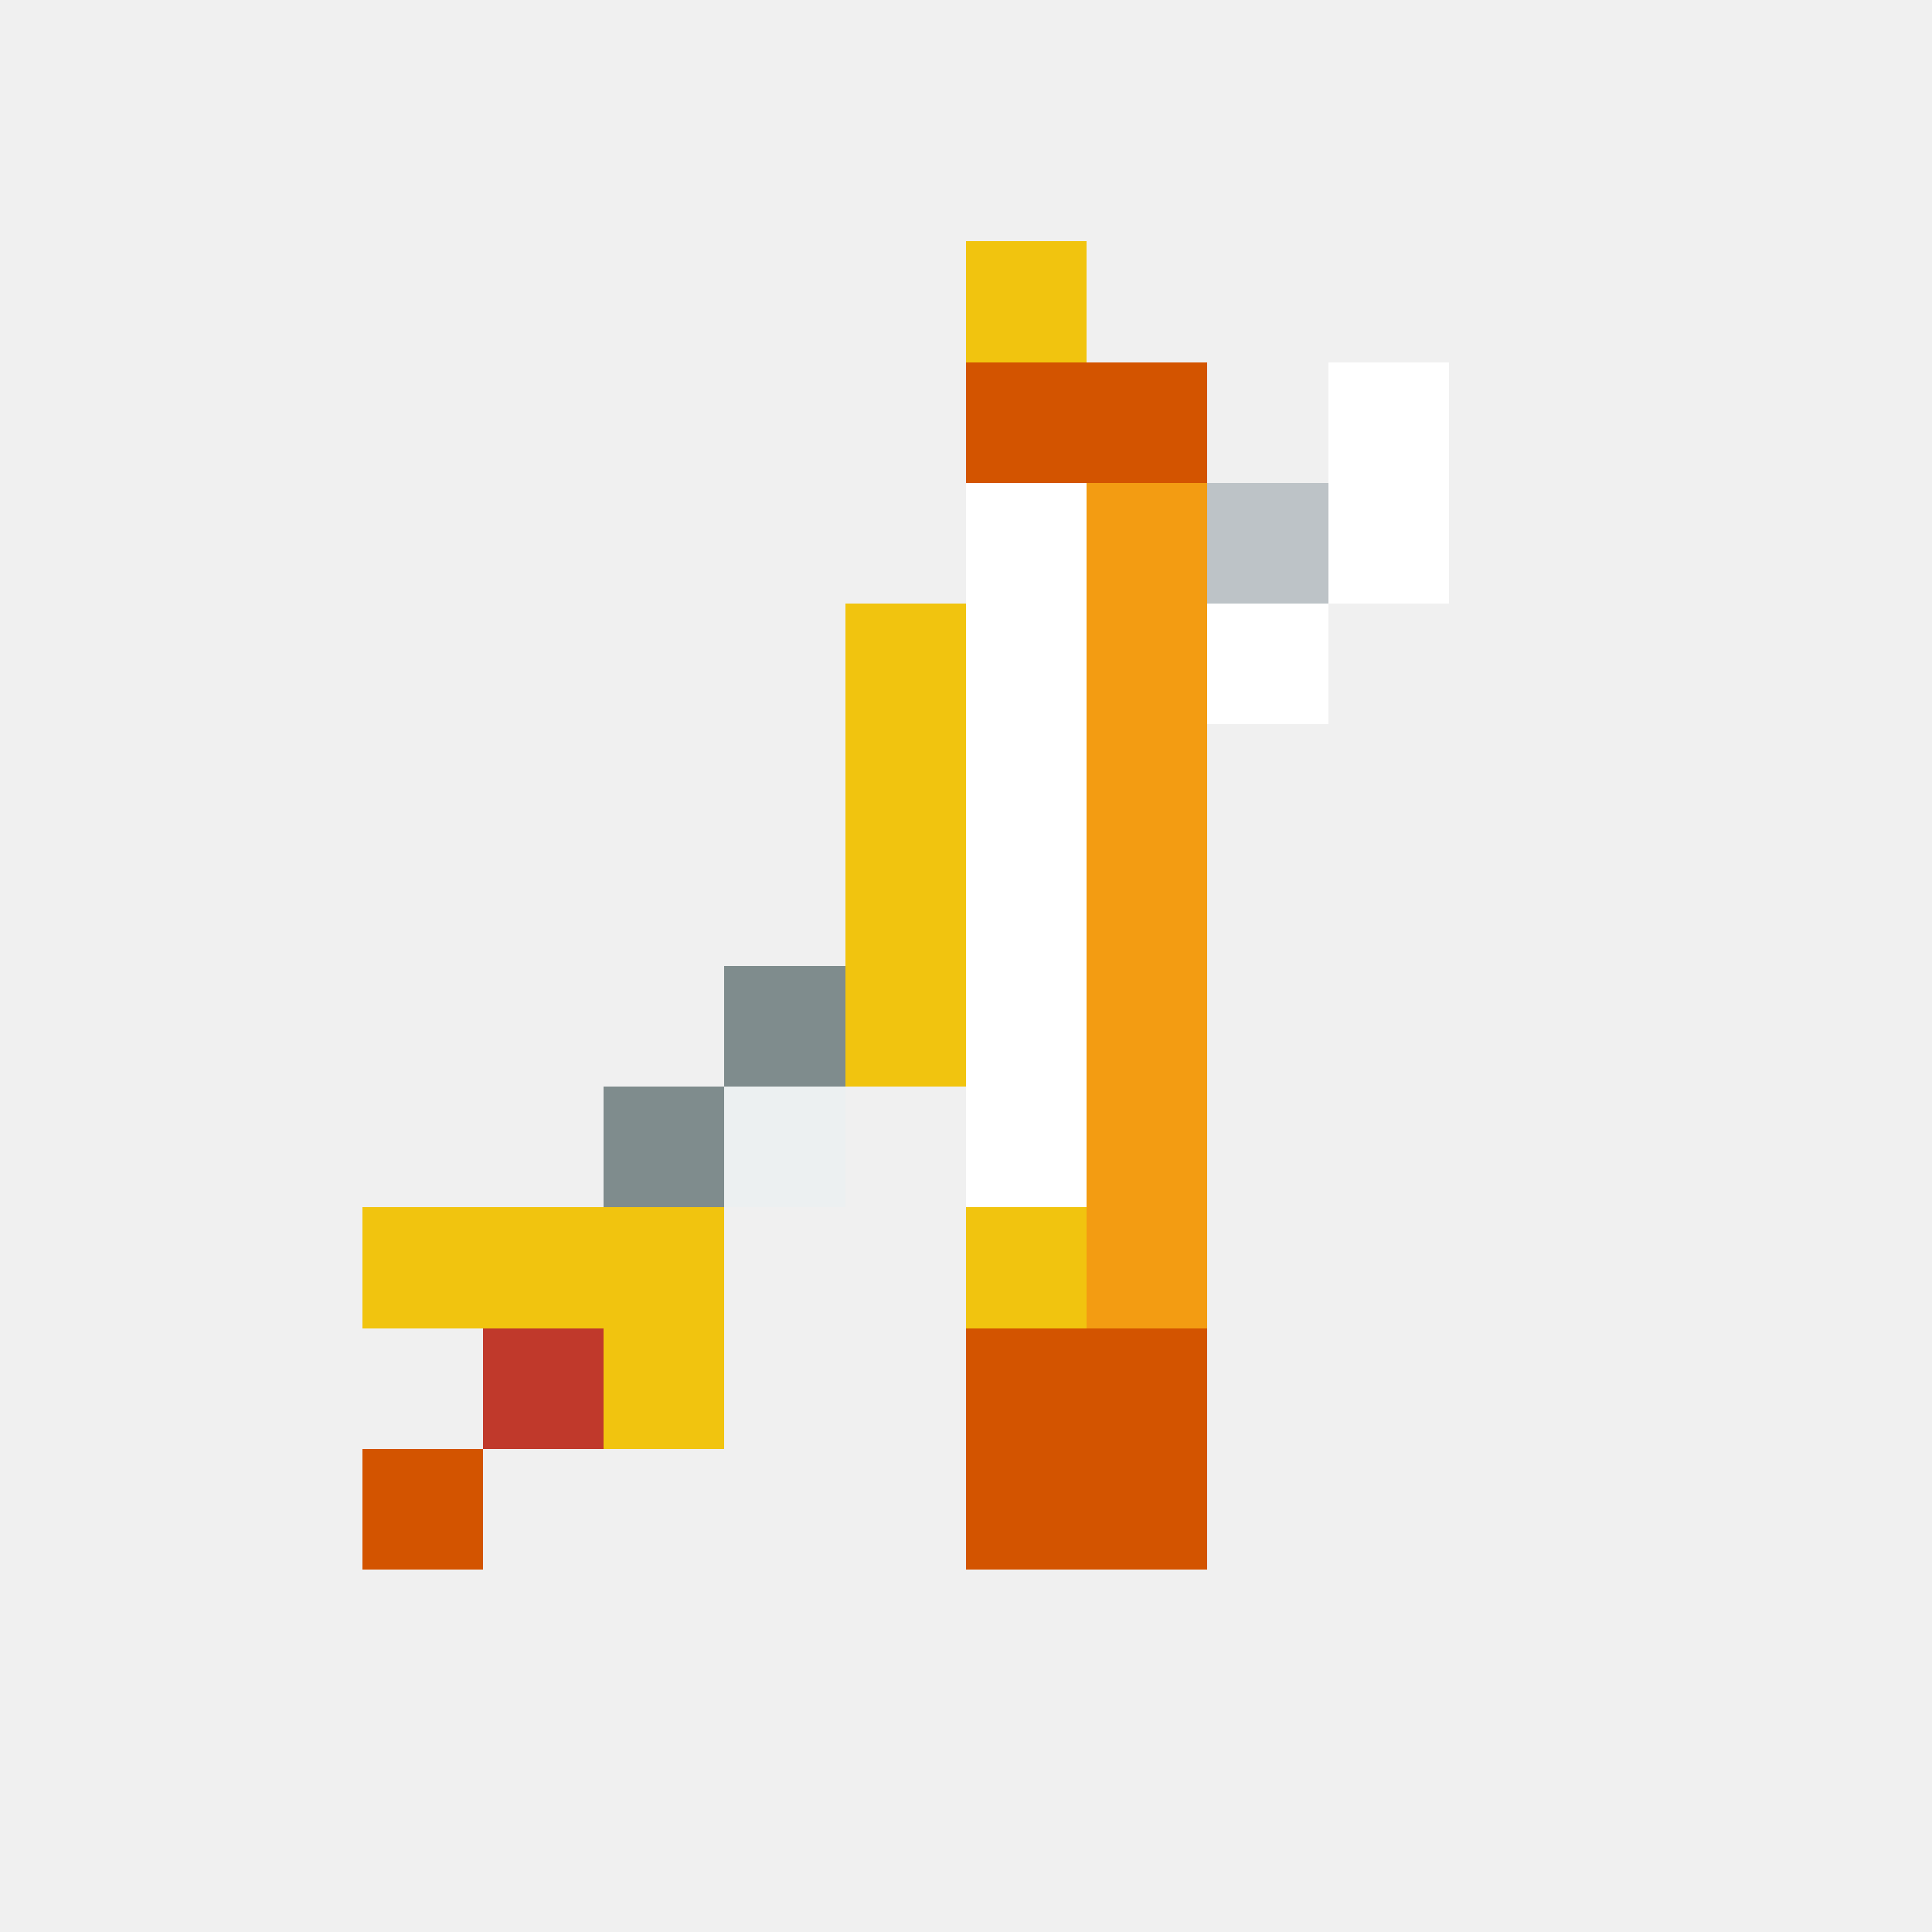
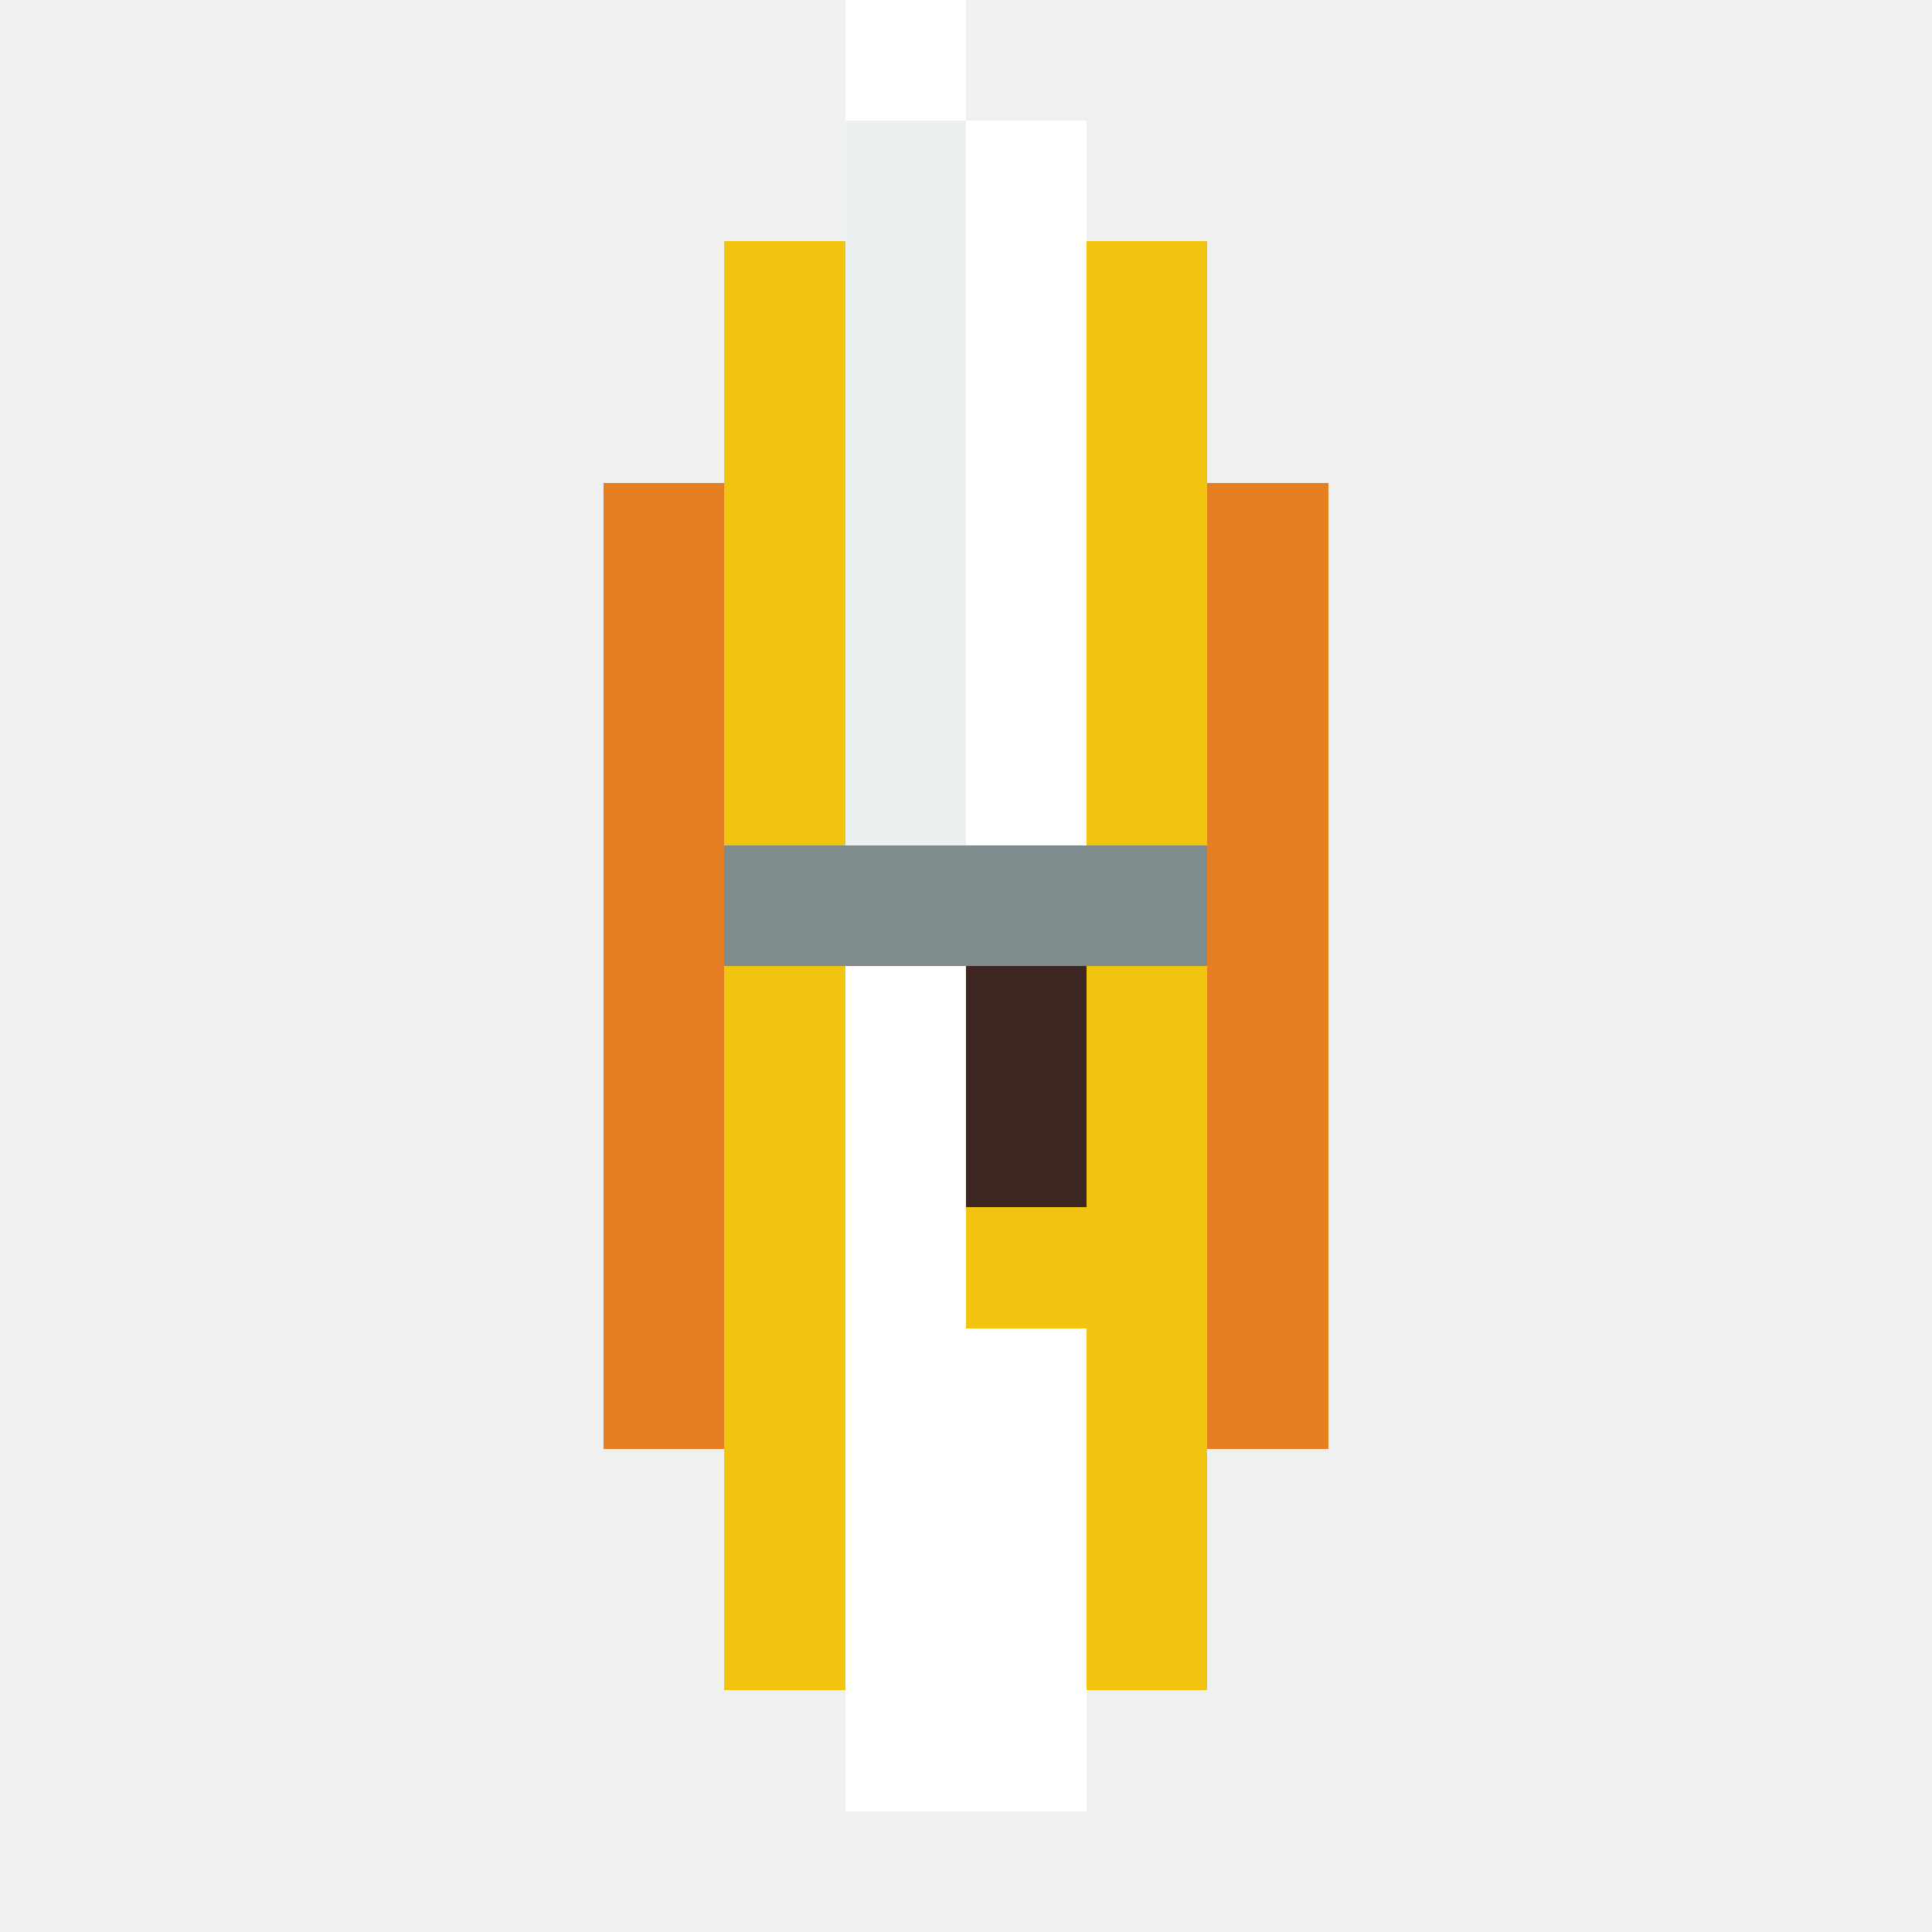
<svg xmlns="http://www.w3.org/2000/svg" viewBox="0 0 16 16" width="100%" height="100%" shape-rendering="crispEdges">
-   <rect x="3" y="12" width="1" height="1" fill="#d35400" />
-   <rect x="4" y="11" width="1" height="1" fill="#c0392b" />
-   <rect x="3" y="10" width="1" height="1" fill="#f1c40f" />
-   <rect x="4" y="10" width="1" height="1" fill="#f1c40f" />
-   <rect x="5" y="10" width="1" height="1" fill="#f1c40f" />
-   <rect x="5" y="11" width="1" height="1" fill="#f1c40f" />
-   <rect x="5" y="9" width="1" height="1" fill="#7f8c8d" />
-   <rect x="6" y="9" width="1" height="1" fill="#ecf0f1" />
-   <rect x="6" y="8" width="1" height="1" fill="#7f8c8d" />
-   <rect x="7" y="8" width="1" height="1" fill="#ecf0f1" />
-   <rect x="7" y="7" width="1" height="1" fill="#7f8c8d" />
-   <rect x="8" y="7" width="1" height="1" fill="#ecf0f1" />
-   <rect x="8" y="6" width="1" height="1" fill="#bdc3c7" />
-   <rect x="9" y="6" width="1" height="1" fill="#ffffff" />
-   <rect x="9" y="5" width="1" height="1" fill="#bdc3c7" />
-   <rect x="10" y="5" width="1" height="1" fill="#ffffff" />
-   <rect x="10" y="4" width="1" height="1" fill="#bdc3c7" />
-   <rect x="11" y="4" width="1" height="1" fill="#ffffff" />
-   <rect x="11" y="3" width="1" height="1" fill="#ffffff" />
-   <rect x="8" y="2" width="1" height="1" fill="#f1c40f" />
-   <rect x="8" y="4" width="1" height="6" fill="#ffffff" />
-   <rect x="9" y="4" width="1" height="6" fill="#f39c12" />
-   <rect x="7" y="5" width="1" height="4" fill="#f1c40f" />
-   <rect x="8" y="3" width="2" height="1" fill="#d35400" />
+   <rect x="7" y="1" width="2" height="14" fill="#ffffff" />
+   <rect x="6" y="2" width="1" height="12" fill="#f1c40f" />
+   <rect x="9" y="2" width="1" height="12" fill="#f1c40f" />
+   <rect x="5" y="4" width="1" height="8" fill="#e67e22" />
+   <rect x="10" y="4" width="1" height="8" fill="#e67e22" />
+   <rect x="7" y="1" width="2" height="6" fill="#ecf0f1" />
+   <rect x="8" y="1" width="1" height="6" fill="#ffffff" />
+   <rect x="7" y="0" width="1" height="1" fill="#ffffff" />
+   <rect x="6" y="7" width="4" height="1" fill="#7f8c8d" />
+   <rect x="8" y="8" width="1" height="2" fill="#3e2723" />
  <rect x="8" y="10" width="1" height="1" fill="#f1c40f" />
-   <rect x="9" y="10" width="1" height="1" fill="#f39c12" />
-   <rect x="8" y="11" width="2" height="1" fill="#d35400" />
-   <rect x="8" y="12" width="2" height="1" fill="#d35400" />
+   <rect x="5" y="11" width="1" height="1" fill="#e67e22" />
+   <rect x="10" y="11" width="1" height="1" fill="#e67e22" />
+   <rect x="6" y="13" width="1" height="1" fill="#f1c40f" />
+   <rect x="9" y="13" width="1" height="1" fill="#f1c40f" />
</svg>
